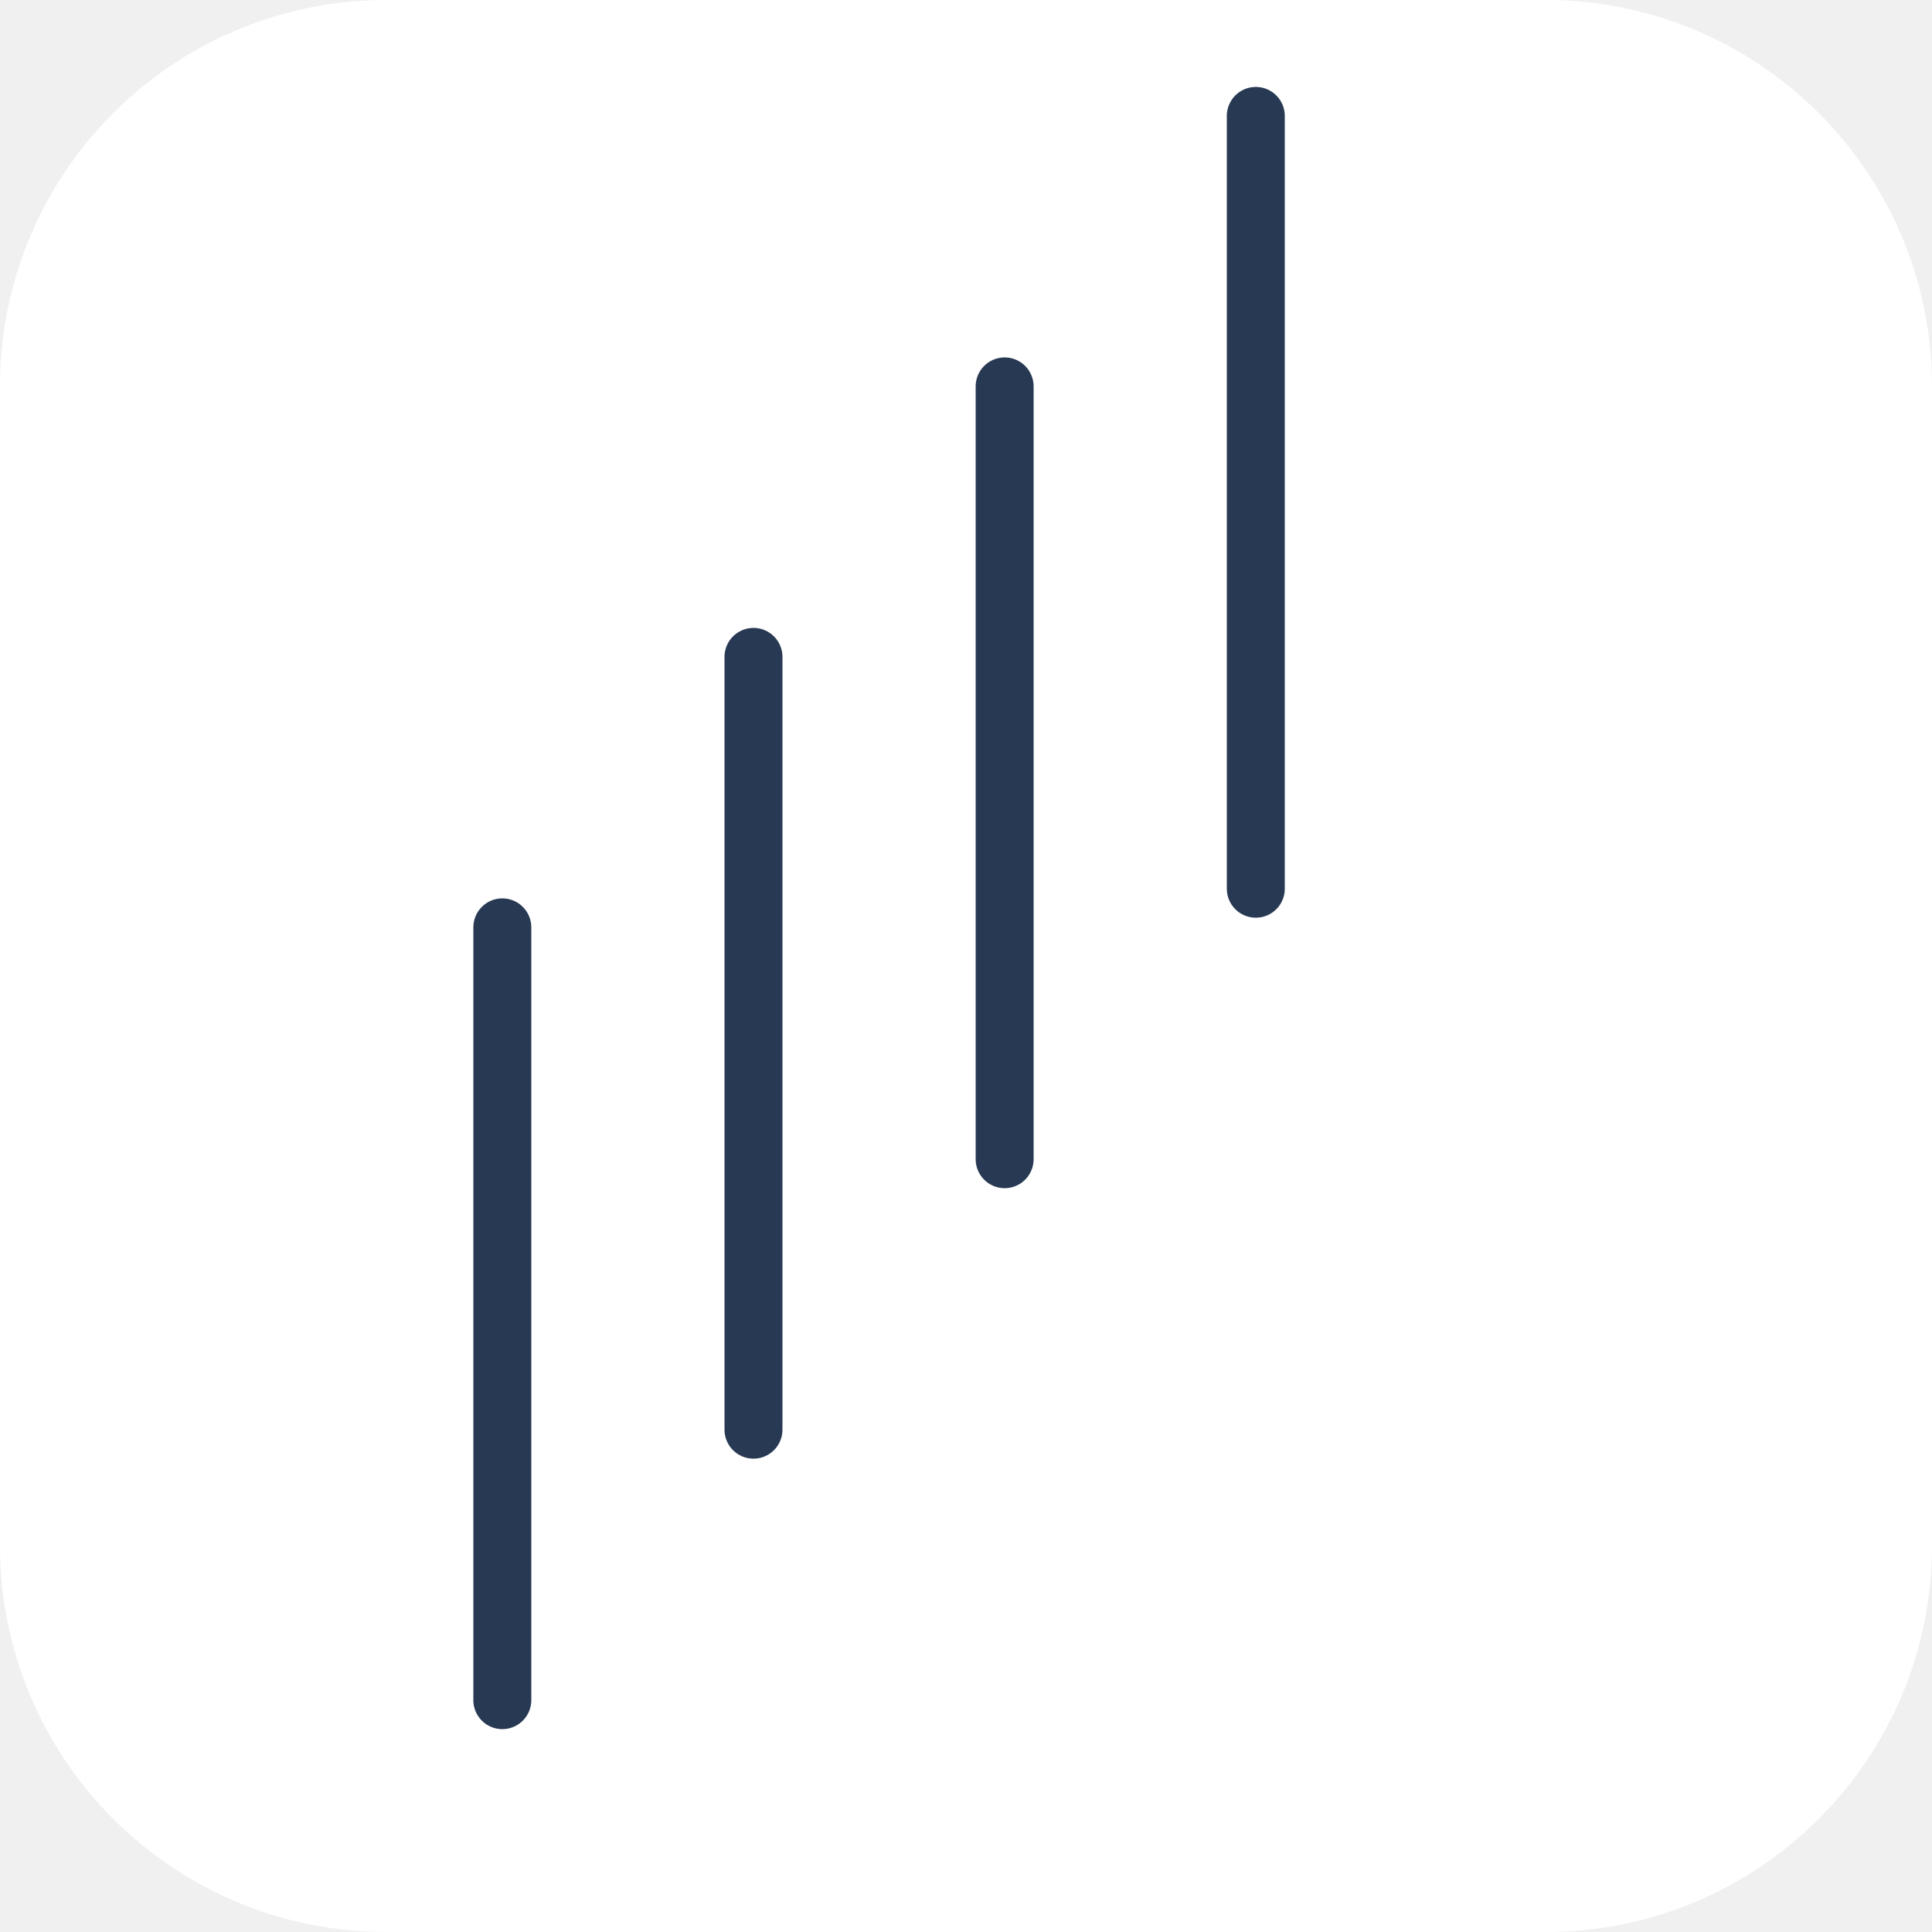
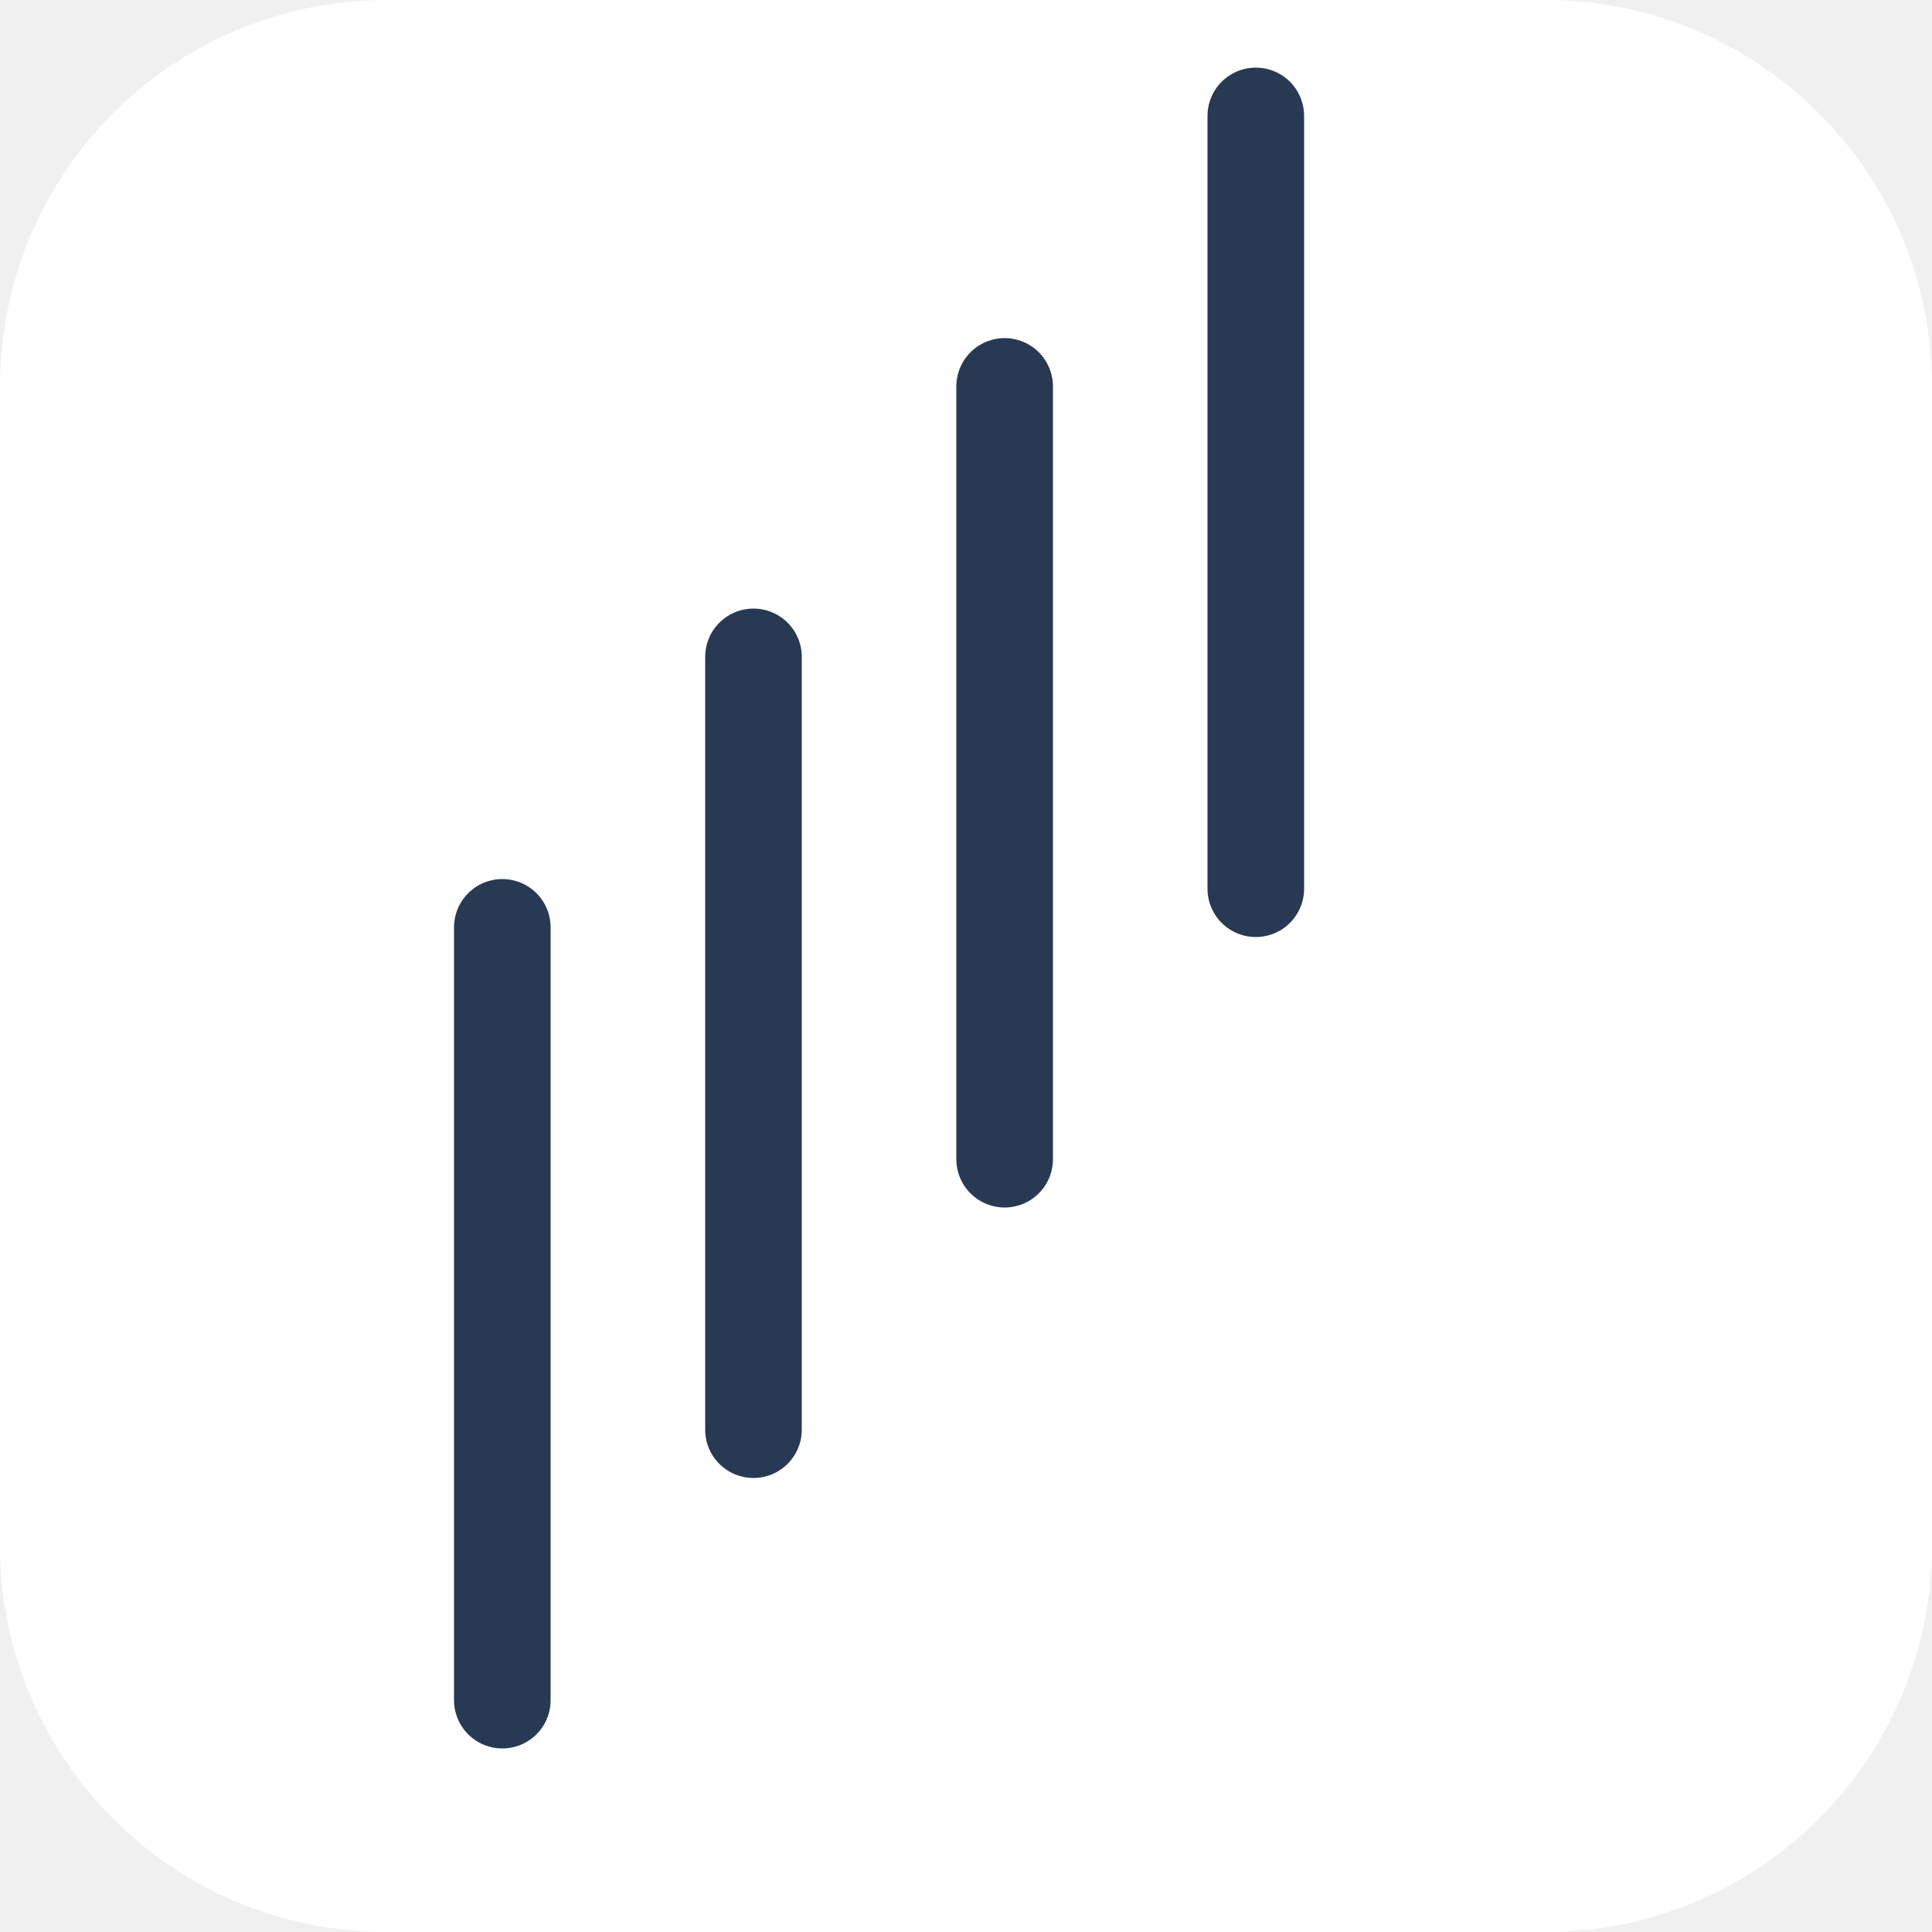
<svg xmlns="http://www.w3.org/2000/svg" viewBox="0 0 100 100">
  <rect width="100" height="100" rx="20" fill="#ffffff" />
-   <g stroke="#283953" stroke-width="3" stroke-linecap="round" fill="none">
+   <g stroke="#283953" stroke-width="5" stroke-linecap="round" fill="none">
    <line x1="26" y1="88" x2="26" y2="48" />
    <line x1="39" y1="74" x2="39" y2="34" />
    <line x1="52" y1="60" x2="52" y2="20" />
    <line x1="65" y1="46" x2="65" y2="6" />
  </g>
</svg>
